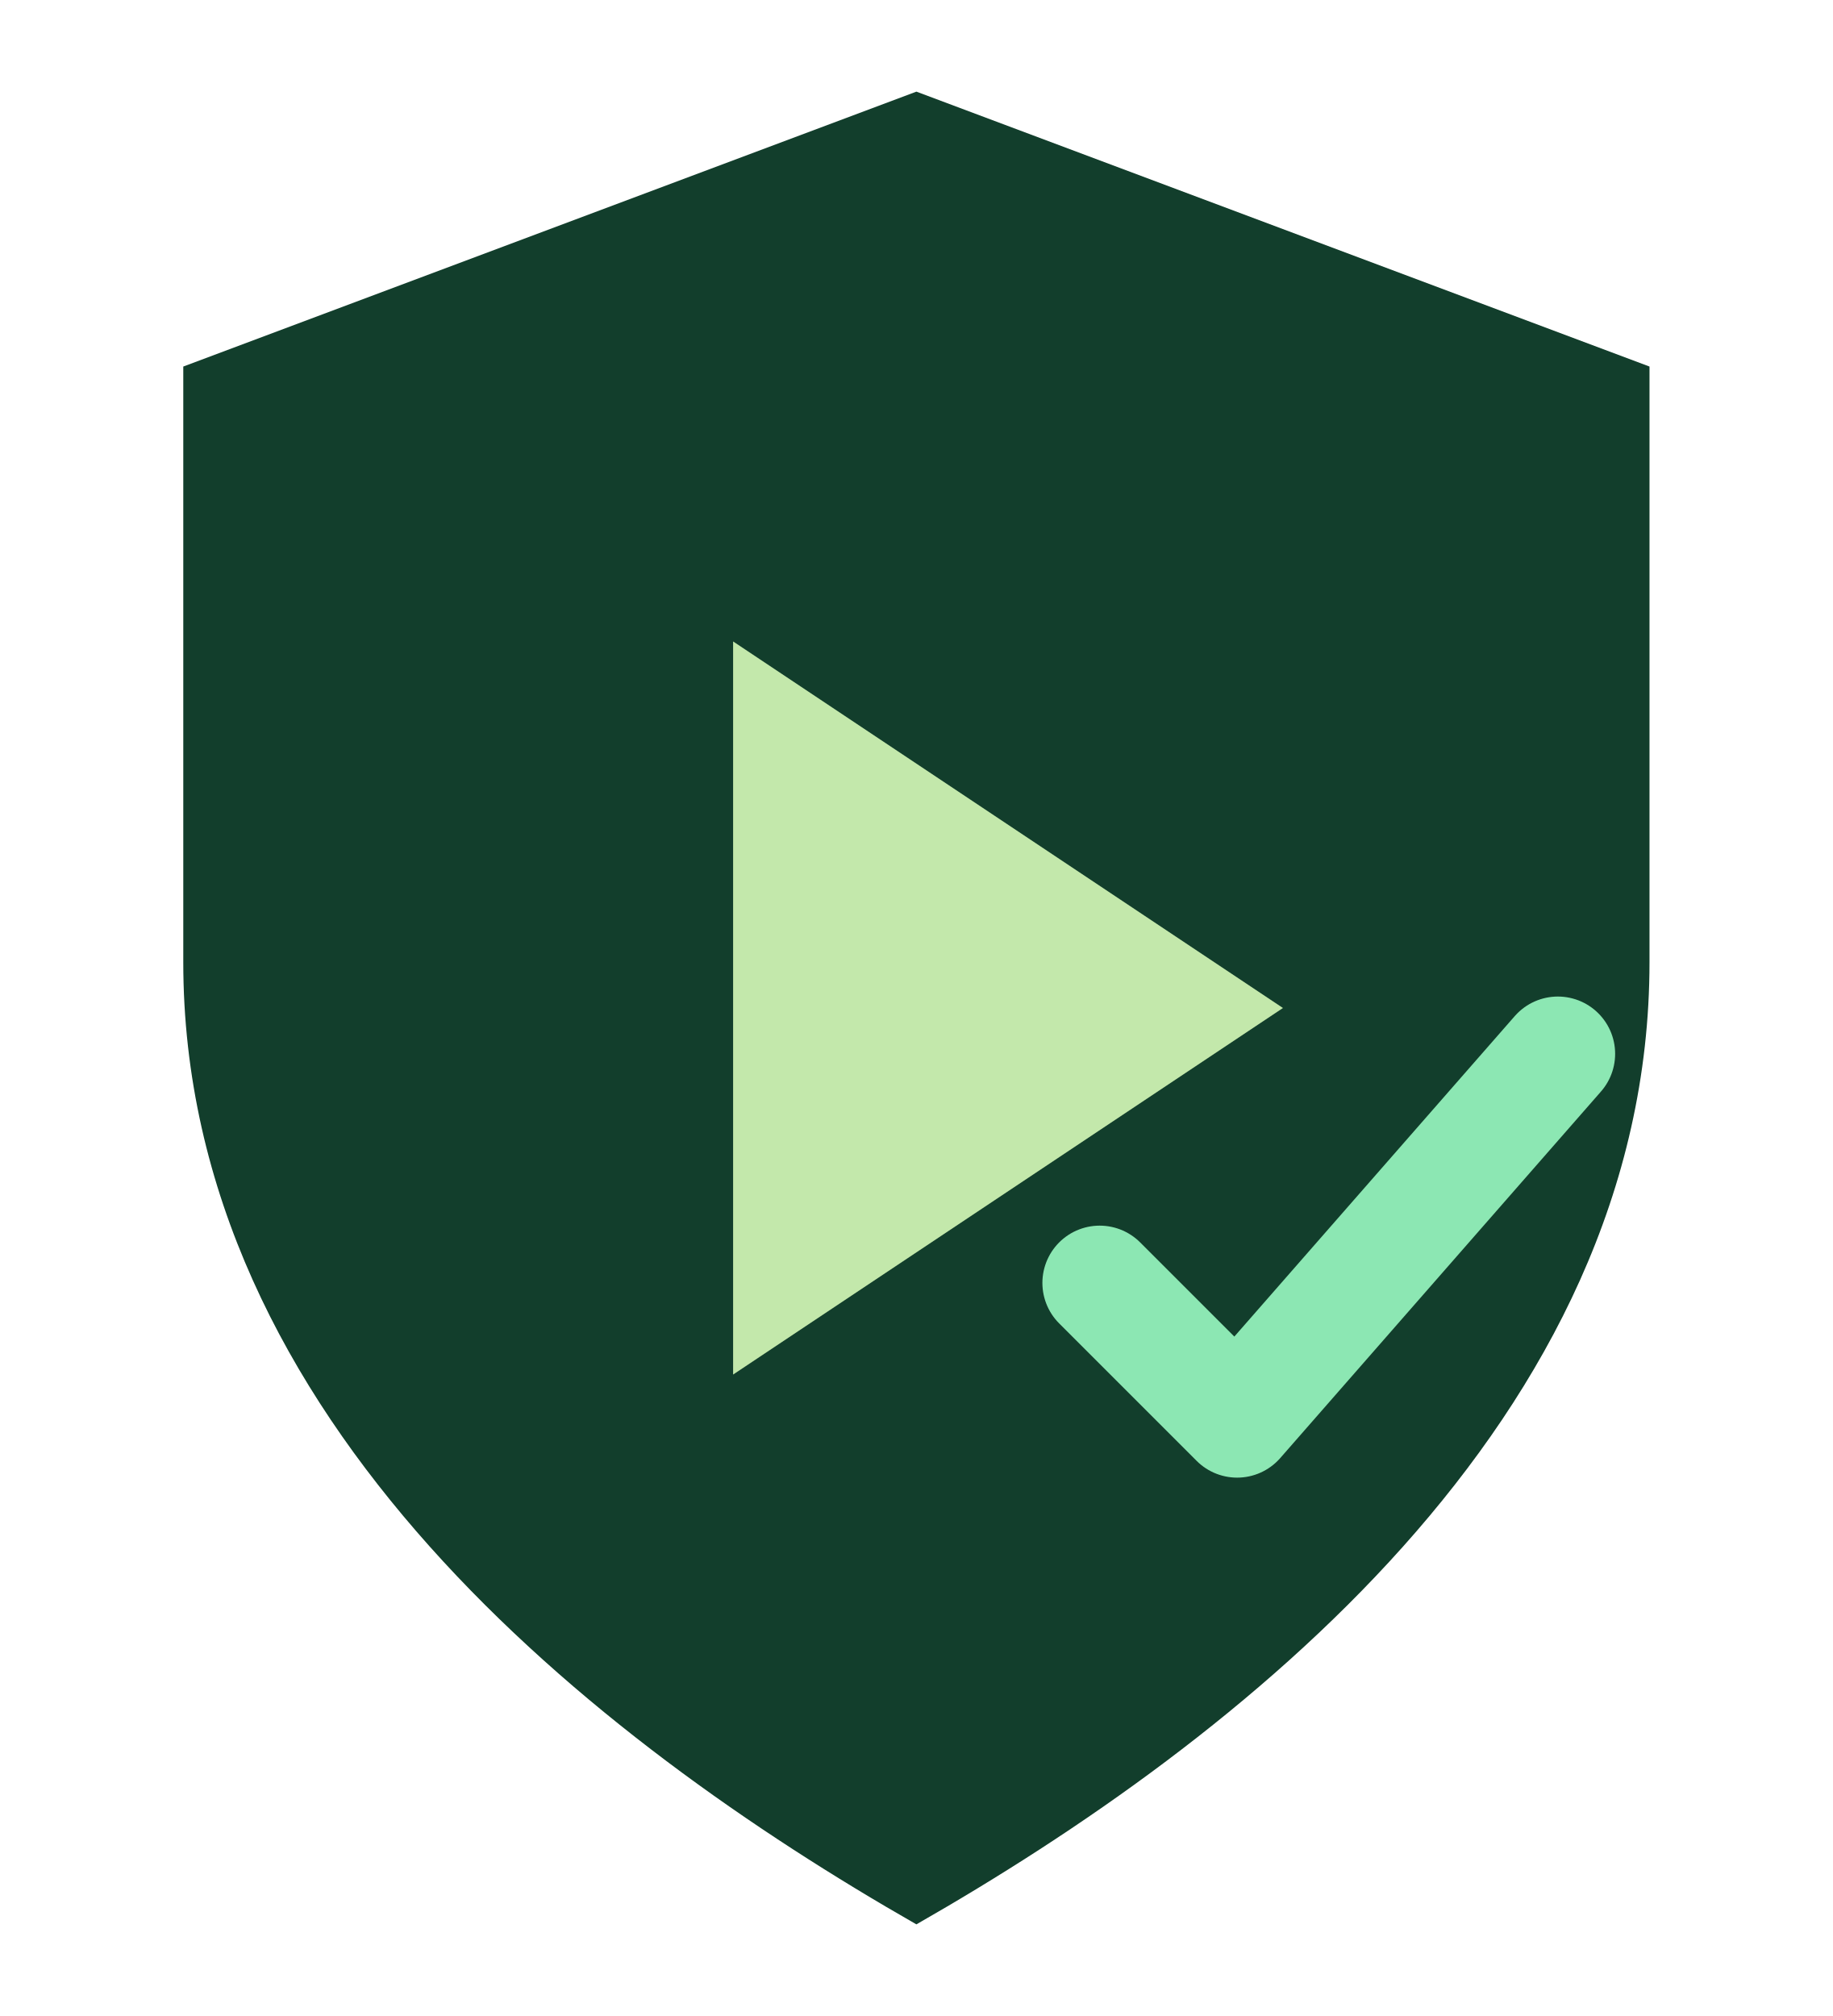
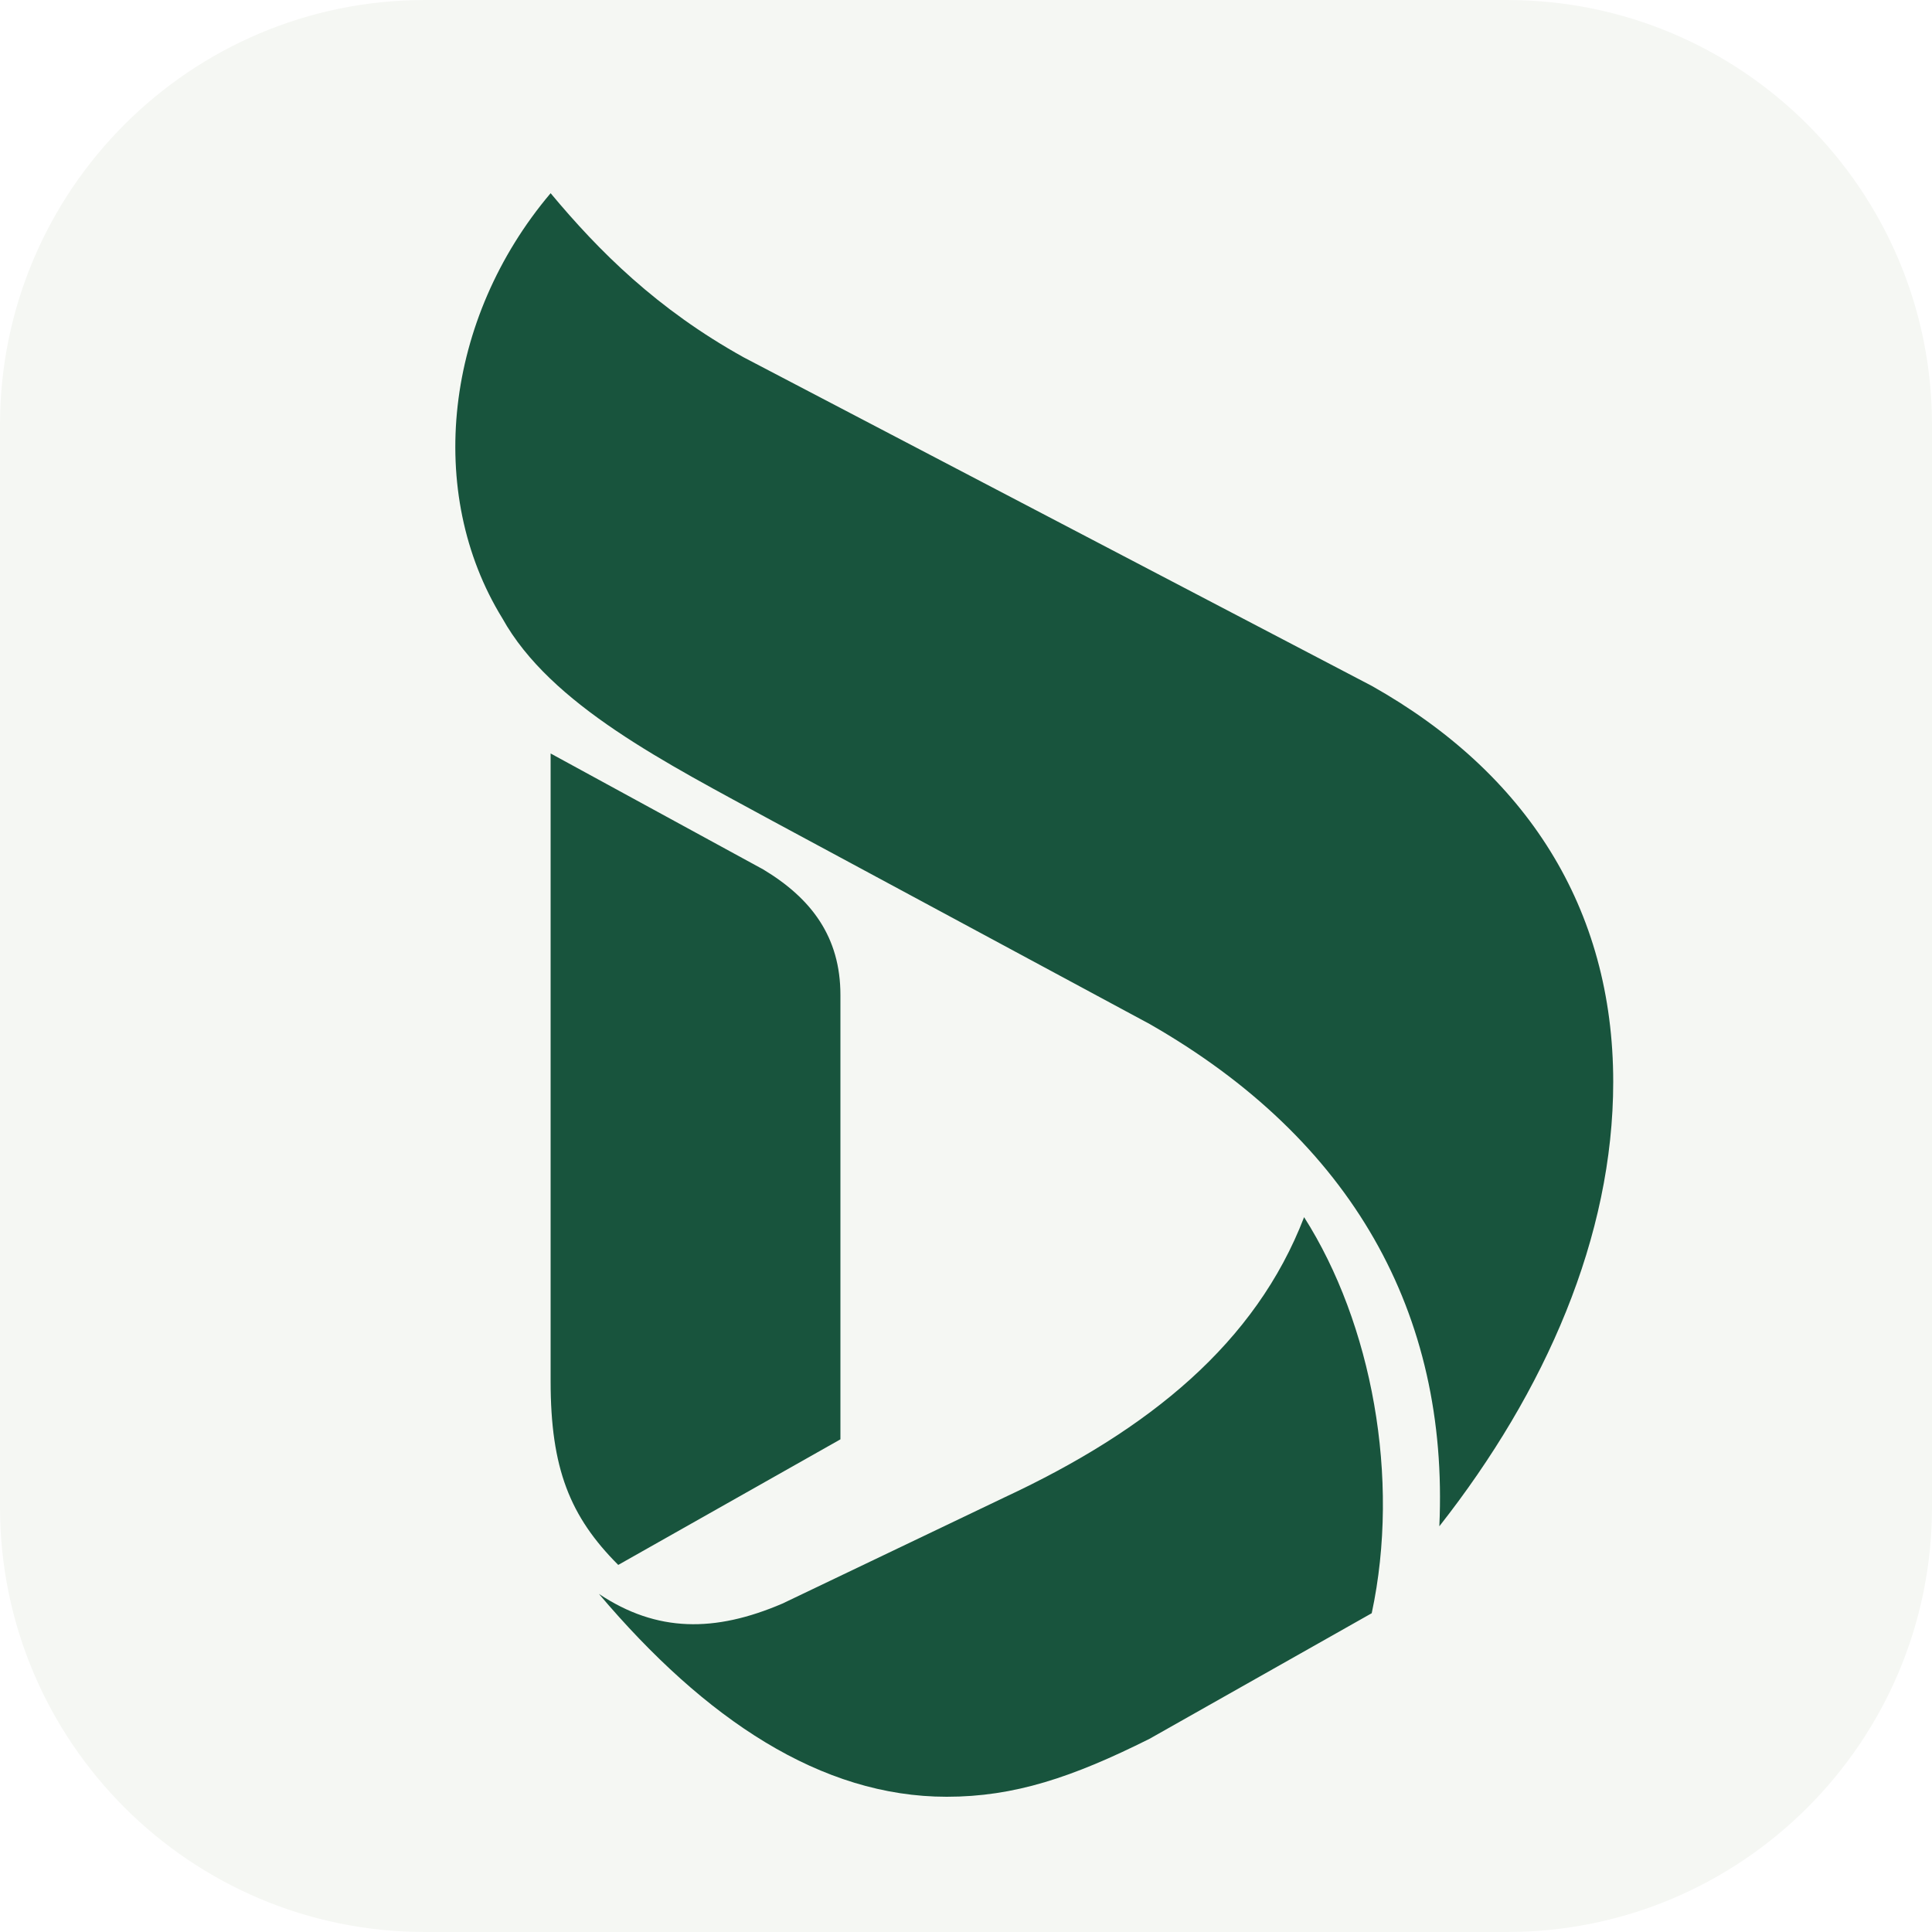
- <svg xmlns="http://www.w3.org/2000/svg" viewBox="0 0 40 44" fill="none">
-   <path d="M20 2 36 8v13c0 10-9 17-16 21C13 38 4 31 4 21V8L20 2Z" fill="#123e2c" />
-   <path d="m16 14 12 8-12 8V14Z" fill="#c3e8ab" />
-   <path d="m24 28 3 3 7-8" stroke="#8ce7b3" stroke-width="2.5" stroke-linecap="round" stroke-linejoin="round" />
+ <svg xmlns="http://www.w3.org/2000/svg" viewBox="0 0 200 200" fill="none">
+   <rect width="200" height="200" rx="44" fill="#f5f7f3" />
+   <path fill="#18543d" d="M57 20C46 33 44 51 52 64c5 9 17 15 28 21l39 21c21 12 31 30 30 52 11-14 18-30 18-46 0-18-9-32-25-41L77 37c-9-5-15-11-20-17Z" />
+   <path fill="#18543d" d="M57 80v63c0 9 2 14 7 19l23-13v-46c0-6-3-10-8-13L57 78v2Z" />
+   <path fill="#18543d" d="M62 165c11 13 23 21 36 21 7 0 13-2 21-6l23-13c3-14 0-30-7-41-5 13-16 22-31 29l-23 11c-7 3-13 3-19-1Z" />
</svg>
